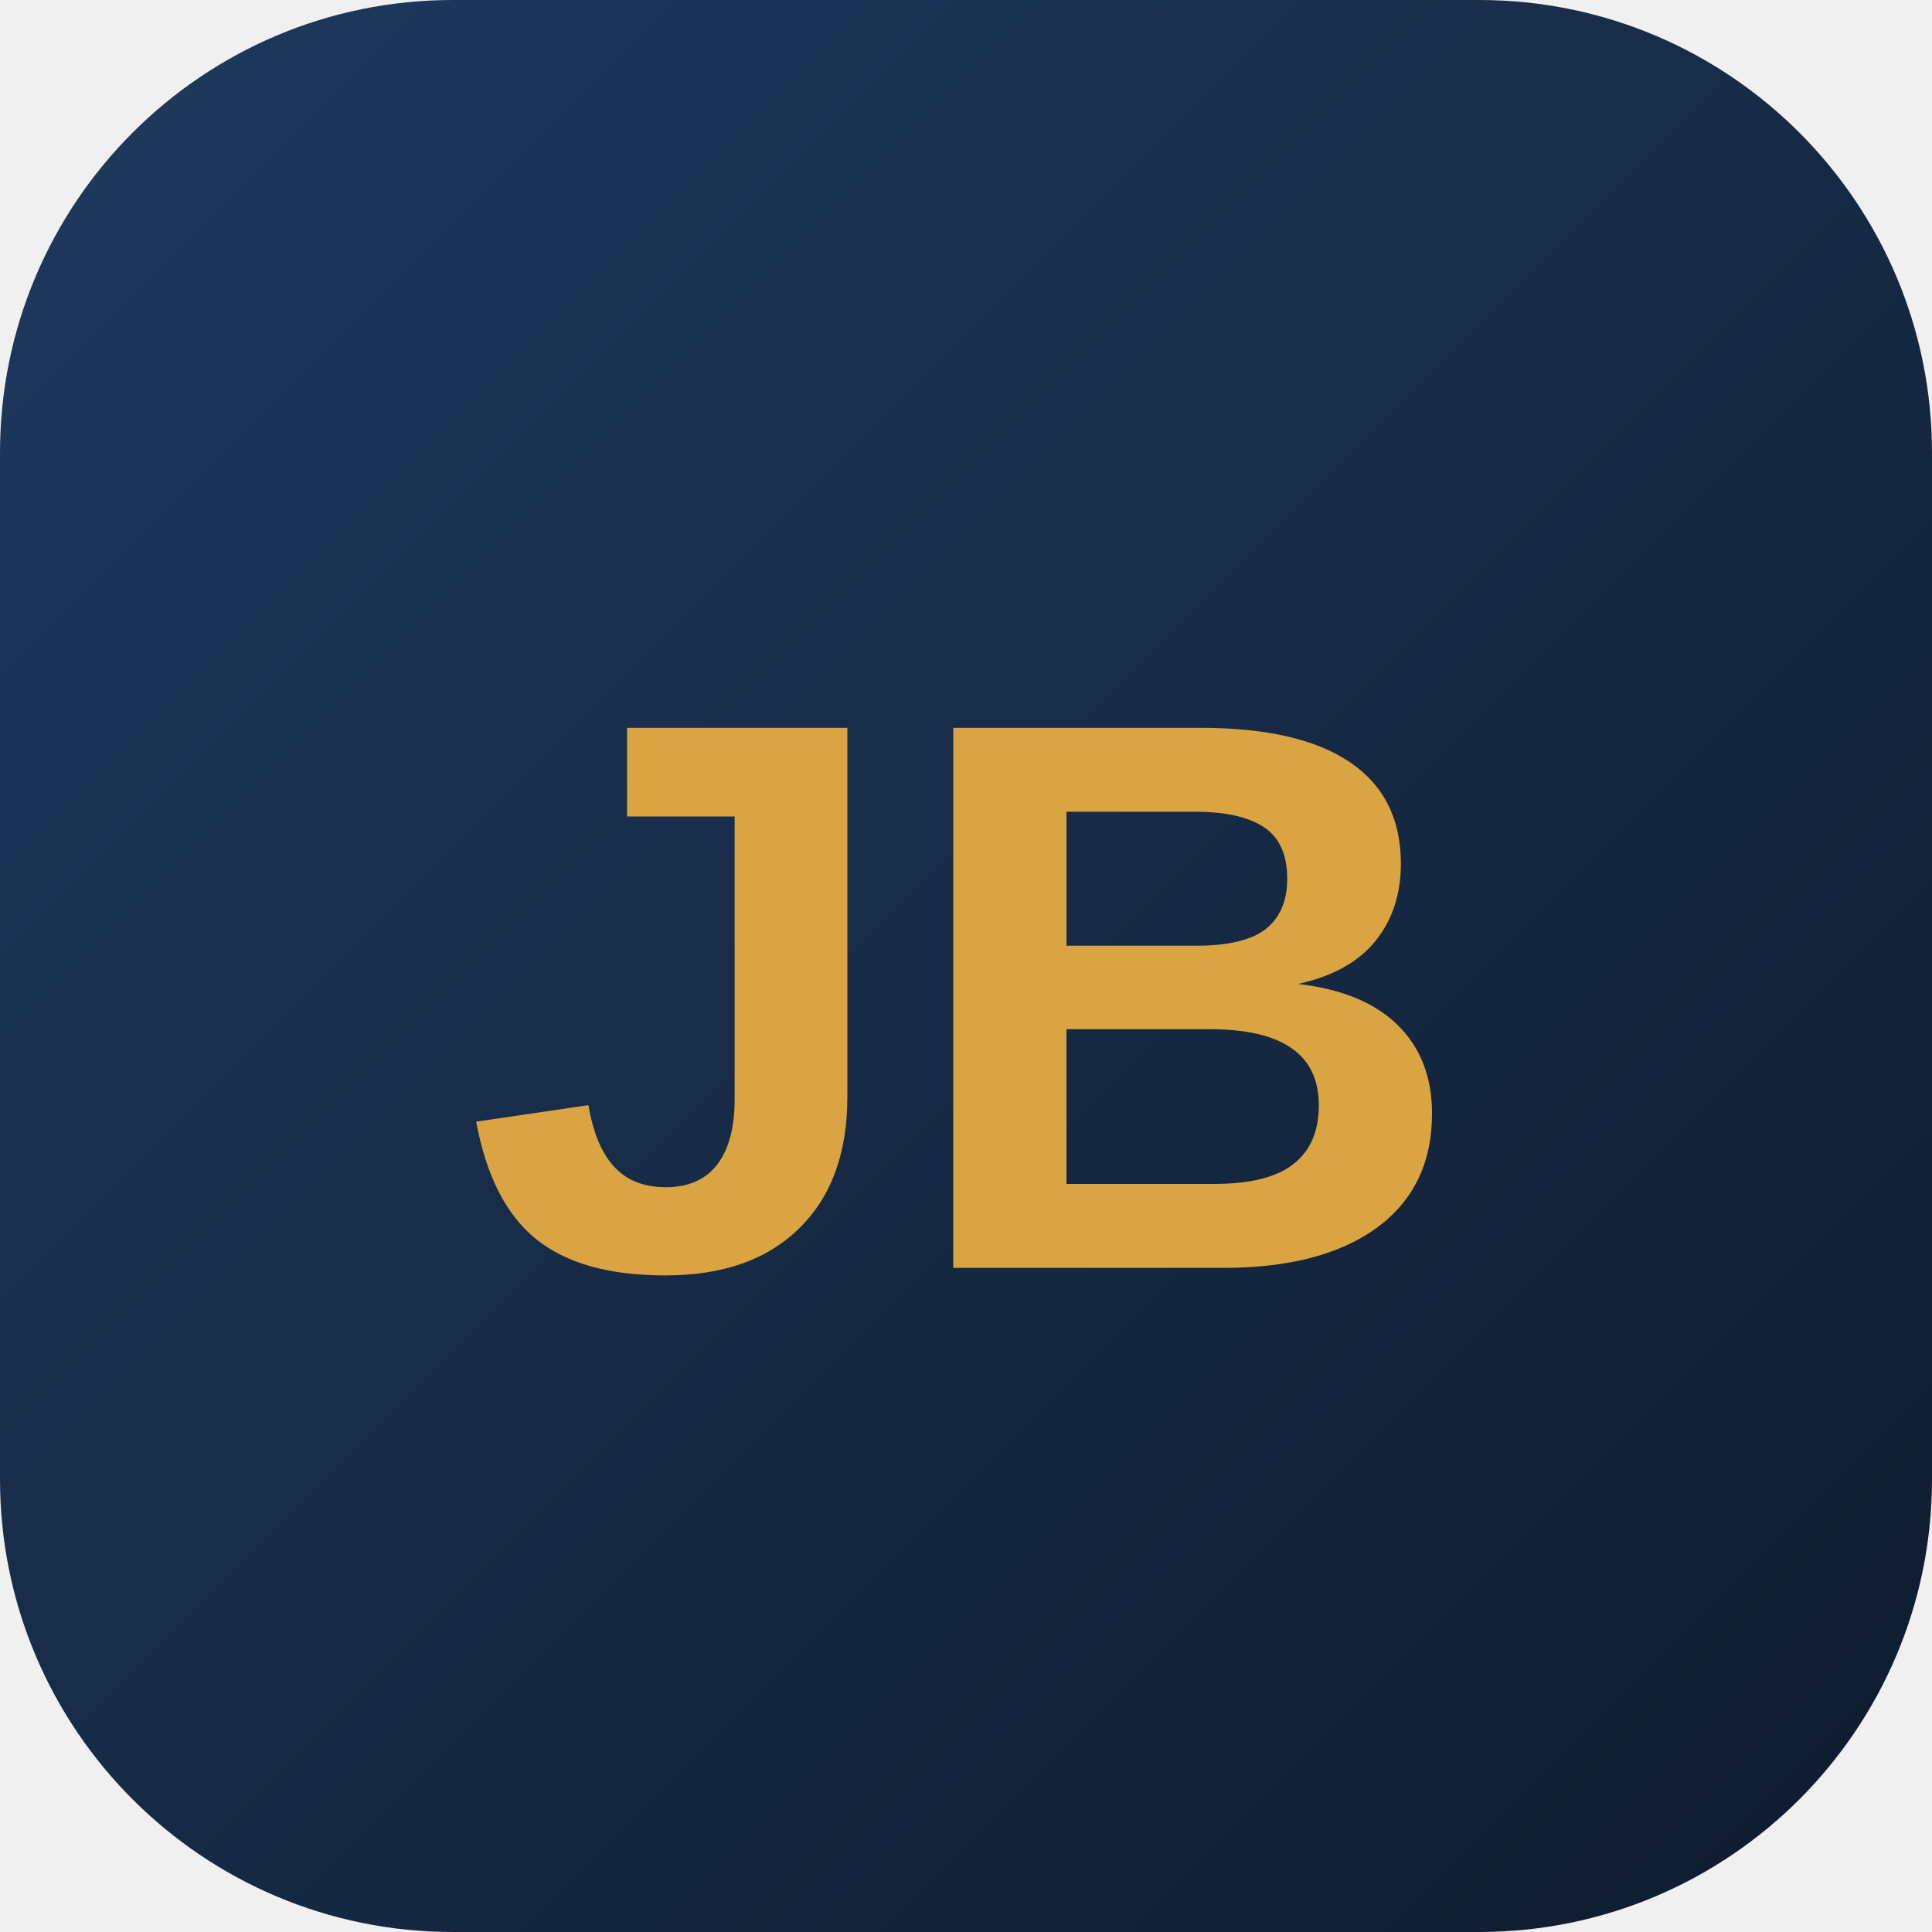
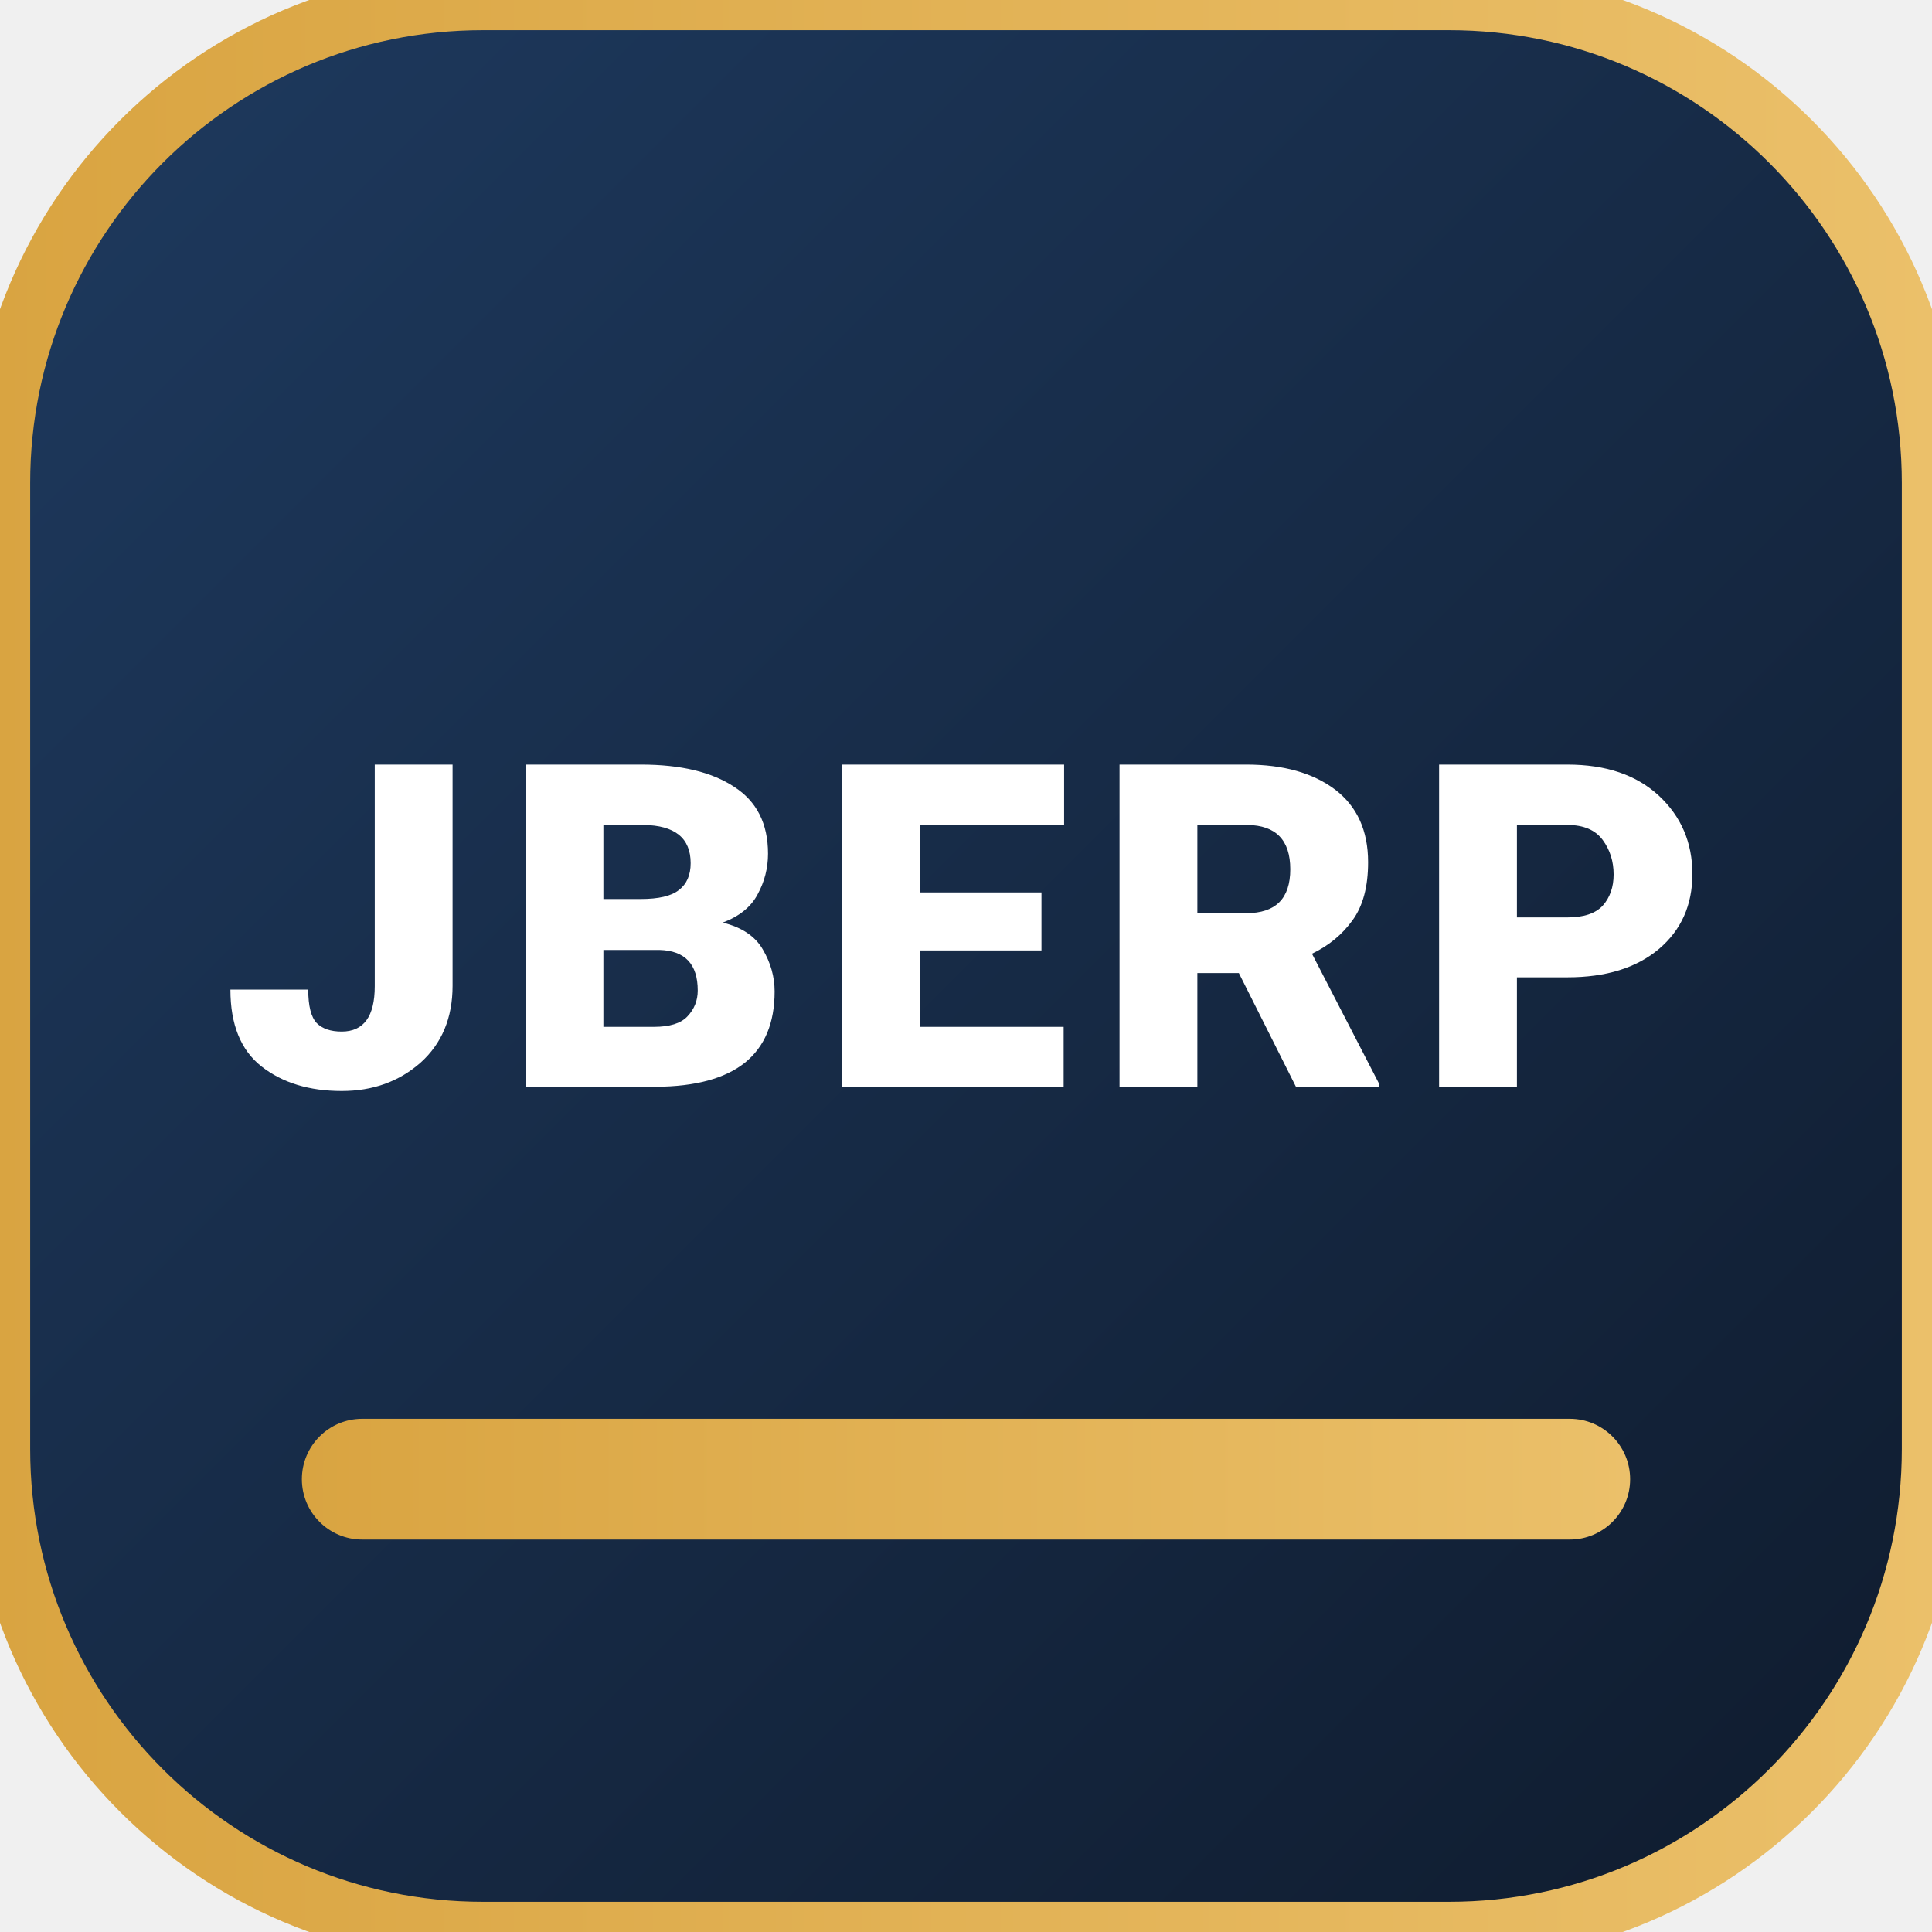
- <svg xmlns="http://www.w3.org/2000/svg" viewBox="0 0 64 64">
+ <svg xmlns="http://www.w3.org/2000/svg" viewBox="0 0 64 64" width="64" height="64">
  <defs>
-     <linearGradient id="jbf" x1="0" y1="0" x2="1" y2="1">
-       <stop offset="0" stop-color="#1E3A5F" />
-       <stop offset="1" stop-color="#0F1B2D" />
+     <linearGradient id="jberpBg" x1="0%" y1="0%" x2="100%" y2="100%">
+       <stop offset="0%" stop-color="#1e3a5f" />
+       <stop offset="100%" stop-color="#0f1b2d" />
+     </linearGradient>
+     <linearGradient id="goldGrad" x1="0%" y1="0%" x2="100%" y2="0%">
+       <stop offset="0%" stop-color="#d9a441" />
+       <stop offset="100%" stop-color="#ebc06a" />
    </linearGradient>
  </defs>
-   <rect width="64" height="64" rx="15" fill="url(#jbf)" />
-   <text x="32" y="42" font-family="Arial, Helvetica, sans-serif" font-size="26" font-weight="800" fill="#D9A441" text-anchor="middle">JB</text>
+   <rect width="64" height="64" rx="16" fill="url(#jberpBg)" stroke="url(#goldGrad)" stroke-width="2" />
+   <rect x="10" y="47" width="44" height="4" rx="2" fill="url(#goldGrad)" />
+   <text x="32" y="36" font-family="-apple-system, BlinkMacSystemFont, 'Segoe UI', Roboto, 'Helvetica Neue', Arial, sans-serif" font-size="15" font-weight="900" letter-spacing="0.8" fill="#FFFFFF" text-anchor="middle">JBERP</text>
</svg>
